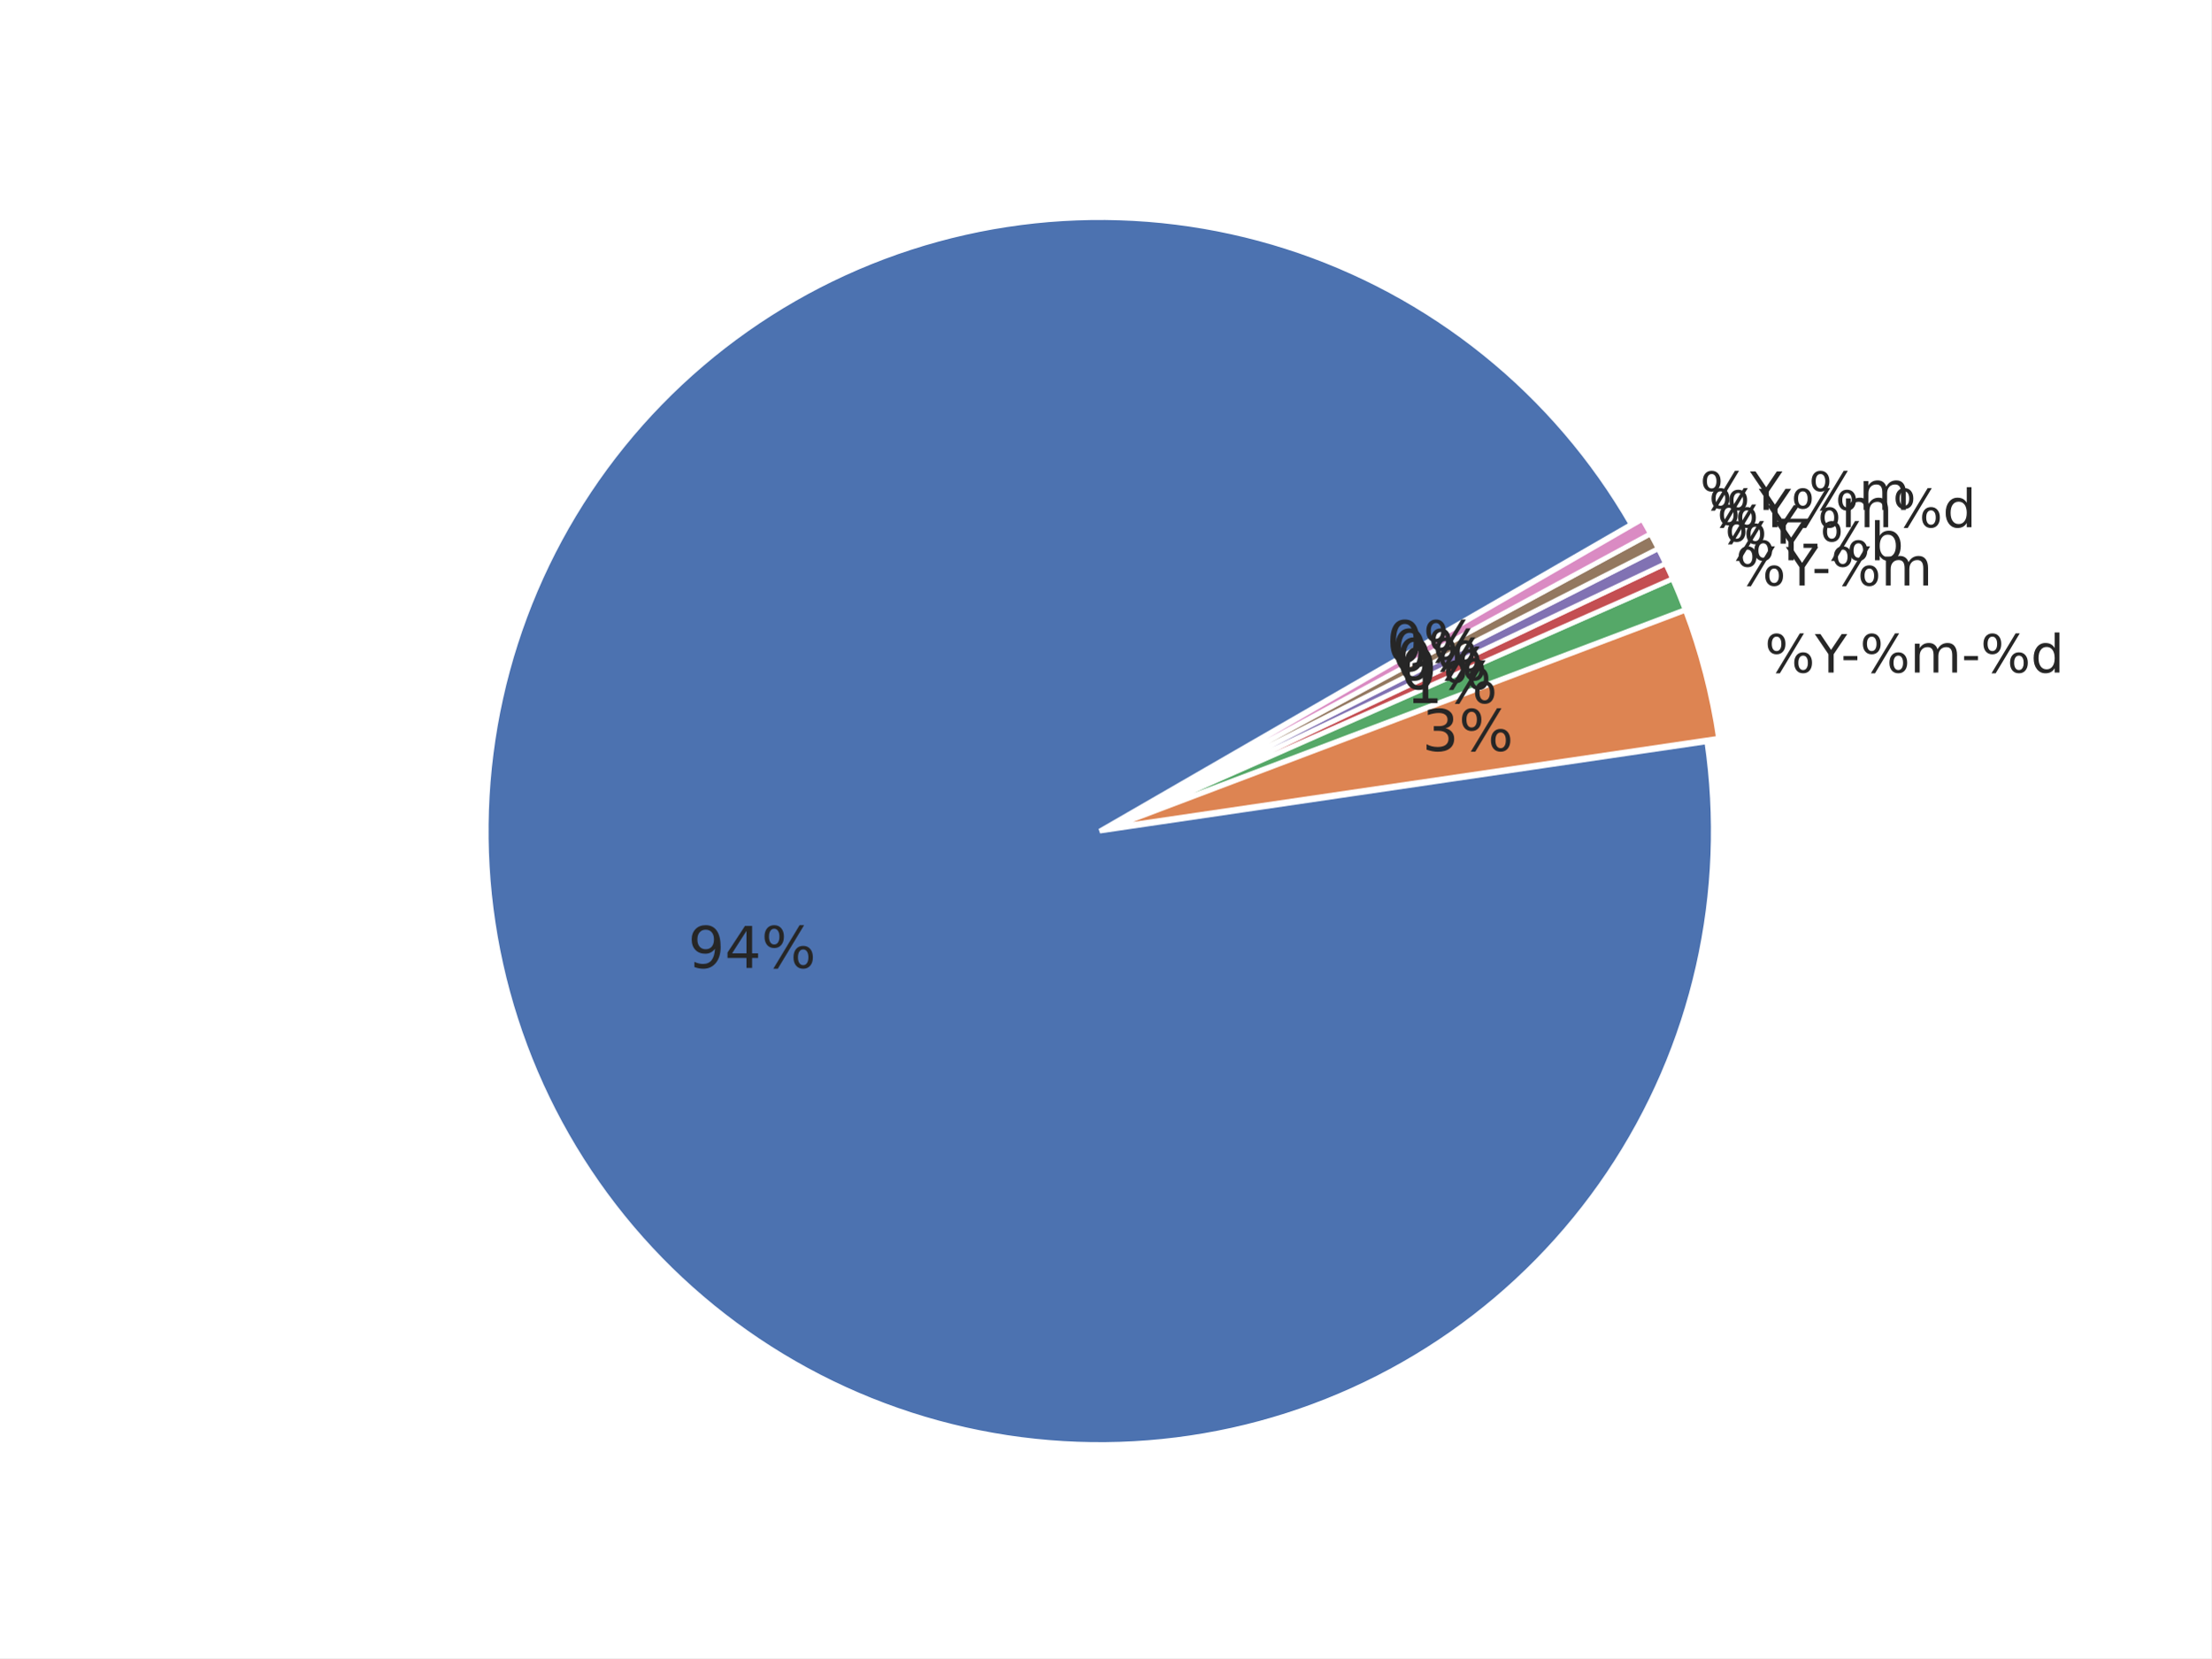
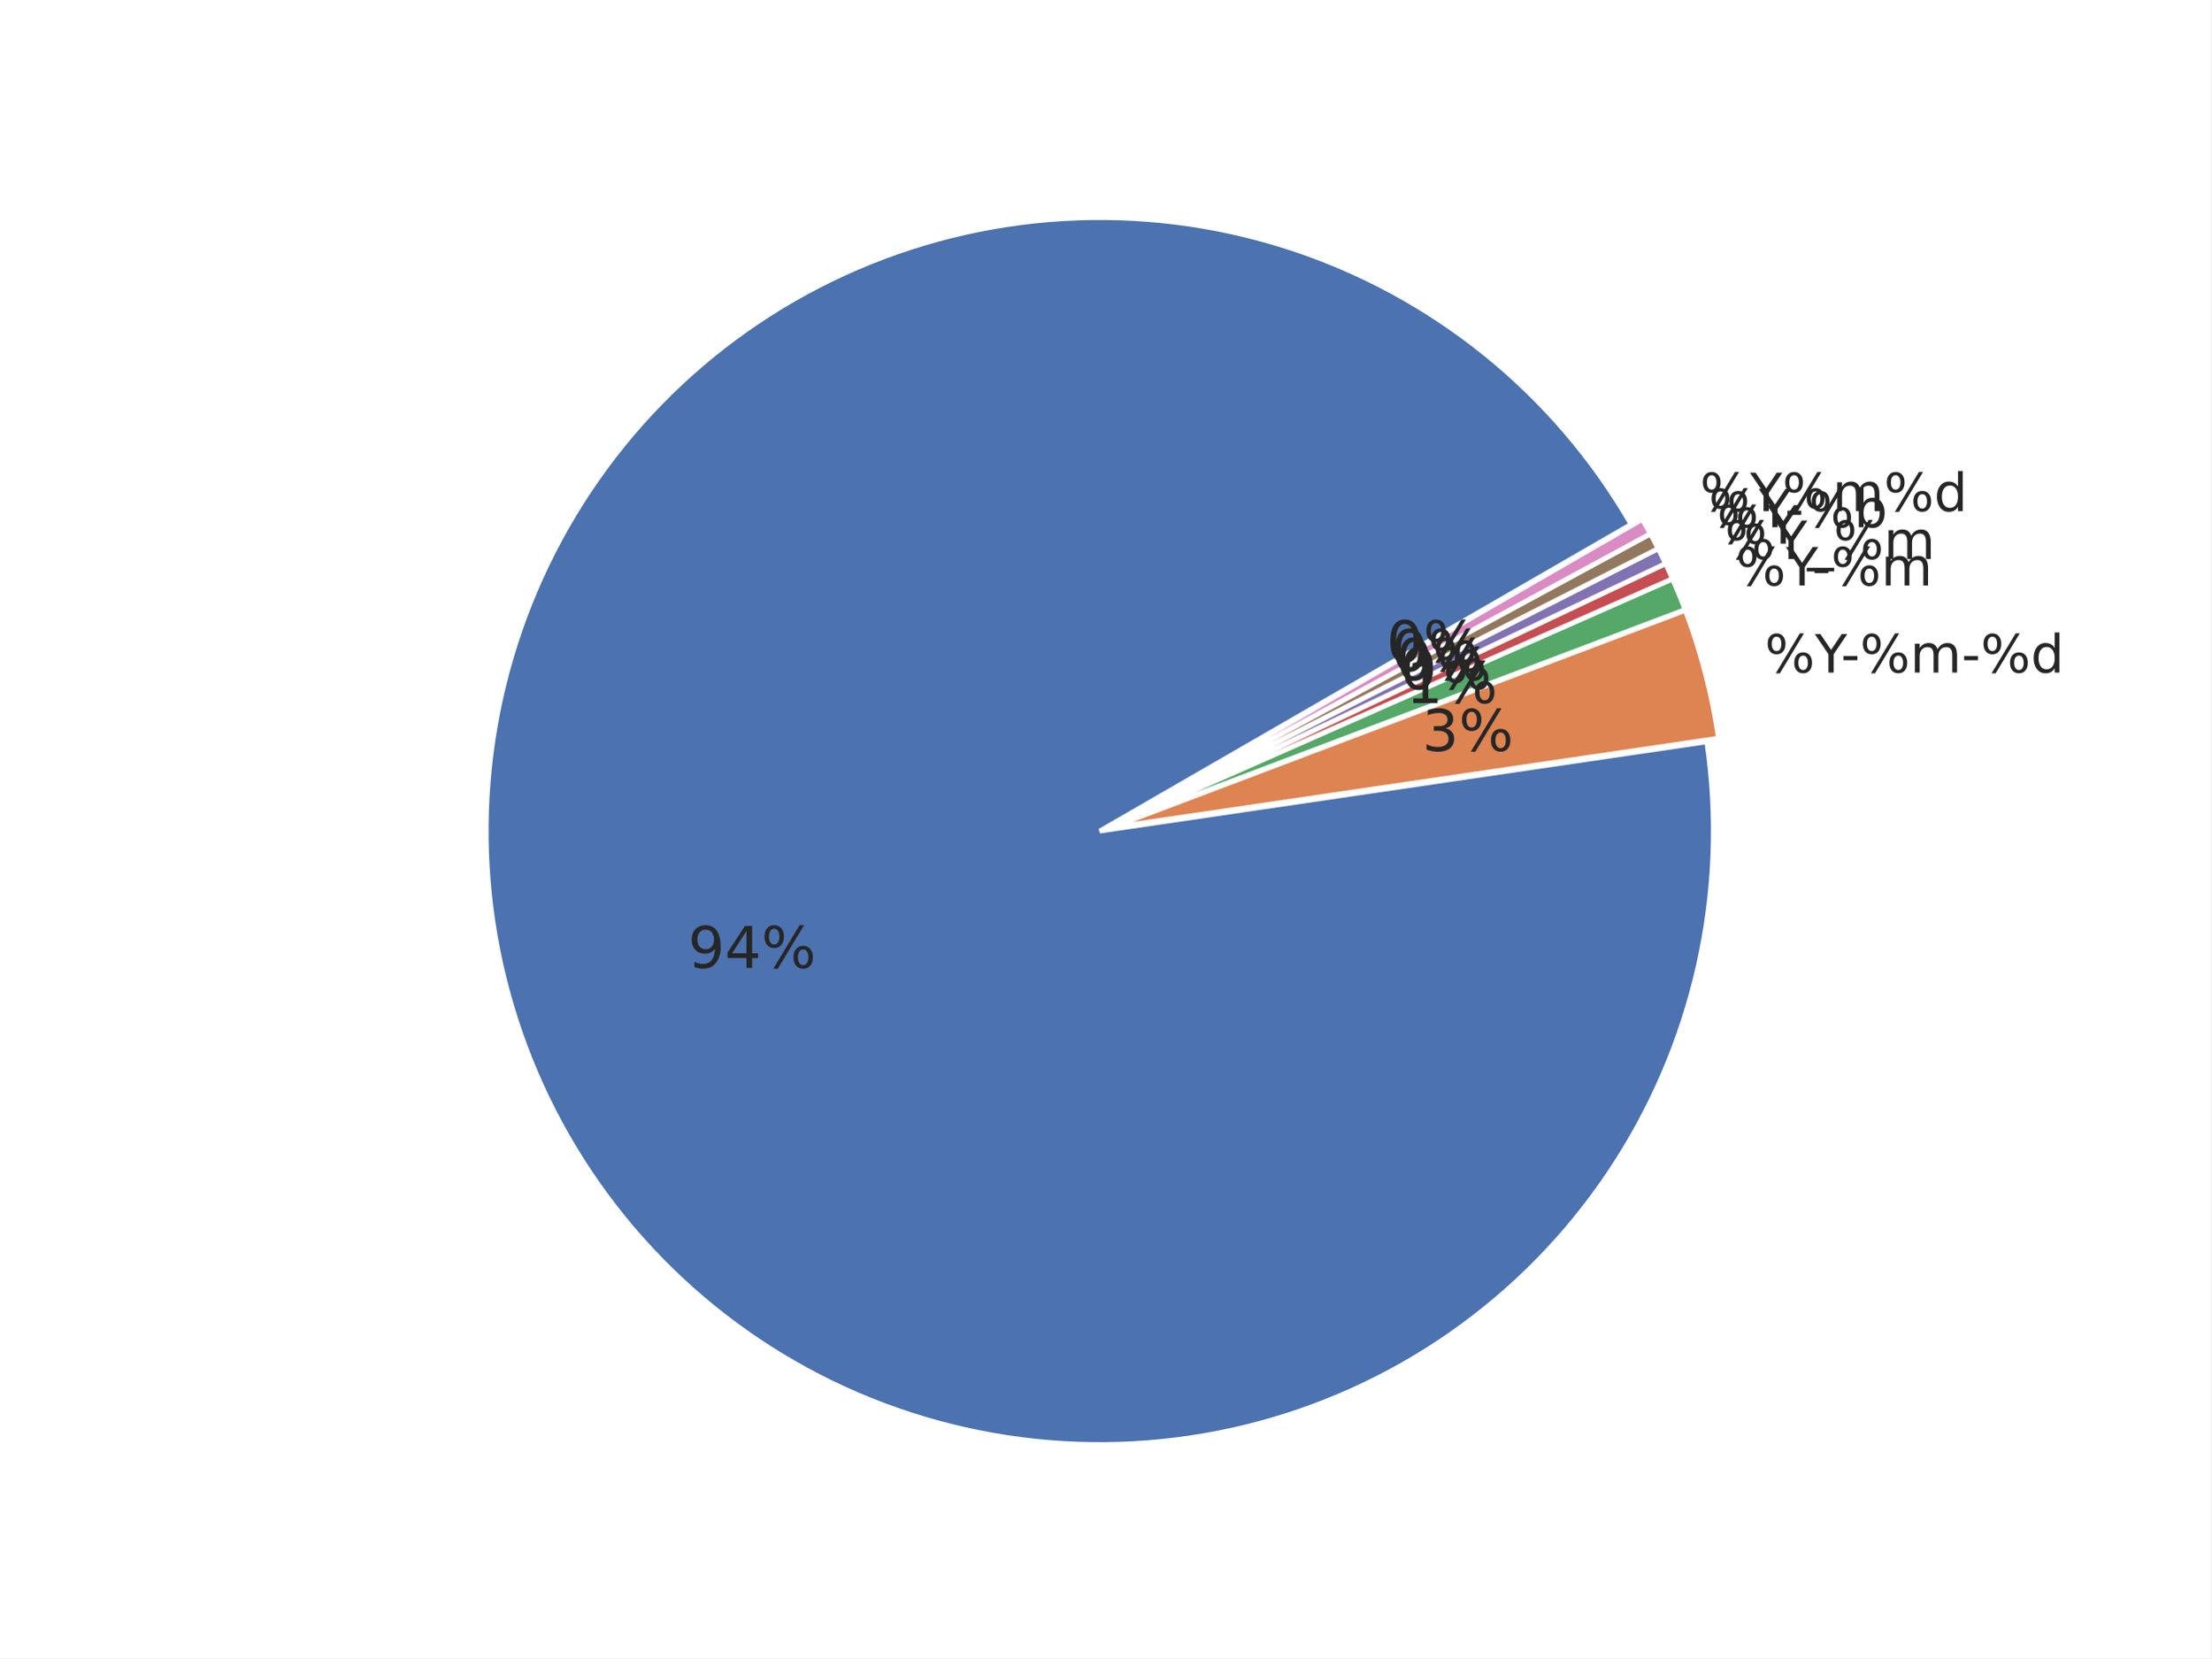
<svg xmlns="http://www.w3.org/2000/svg" xmlns:xlink="http://www.w3.org/1999/xlink" width="460.8pt" height="345.6pt" viewBox="0 0 460.8 345.6" version="1.1">
  <defs>
    <style type="text/css">*{stroke-linejoin: round; stroke-linecap: butt}</style>
  </defs>
  <g id="figure_1">
    <g id="patch_1">
      <path d="M 0 345.6  L 460.8 345.6  L 460.8 0  L 0 0  z " style="fill: #ffffff" />
    </g>
    <g id="axes_1">
      <g id="matplotlib.axis_1" />
      <g id="matplotlib.axis_2" />
      <g id="patch_2">
        <path d="M 339.933 109.284  C 332.044 95.621 321.694 83.535 309.408 73.637  C 297.121 63.74 283.108 56.202 268.078 51.404  C 253.048 46.606 237.259 44.631 221.51 45.579  C 205.762 46.527 190.323 50.381 175.977 56.947  C 161.631 63.513 148.623 72.678 137.612 83.977  C 126.601 95.276 117.776 108.517 111.583 123.027  C 105.39 137.538 101.936 153.071 101.395 168.839  C 100.855 184.607 103.237 200.339 108.422 215.24  C 113.606 230.141 121.504 243.955 131.715 255.982  C 141.927 268.009 154.276 278.043 168.139 285.576  C 182.002 293.109 197.14 298.011 212.787 300.035  C 228.433 302.06 244.32 301.171 259.644 297.413  C 274.967 293.656 289.463 287.095 302.399 278.063  C 315.335 269.03 326.488 257.681 335.294 244.59  C 344.1 231.499 350.407 216.891 353.897 201.504  C 357.387 186.118 357.999 170.218 355.703 154.609  L 229.192 173.22  z " style="fill: #4c72b0; stroke: #ffffff; stroke-linejoin: miter" />
      </g>
      <g id="patch_3">
        <path d="M 358.148 153.867  C 357.479 149.317 356.564 144.807 355.409 140.356  C 354.254 135.904 352.859 131.519 351.231 127.217  L 231.638 172.479  z " style="fill: #dd8452; stroke: #ffffff; stroke-linejoin: miter" />
      </g>
      <g id="patch_4">
        <path d="M 351.177 127.054  C 350.77 125.979 350.349 124.909 349.913 123.846  C 349.477 122.782 349.027 121.724 348.563 120.673  L 231.583 172.315  z " style="fill: #55a868; stroke: #ffffff; stroke-linejoin: miter" />
      </g>
      <g id="patch_5">
        <path d="M 348.543 120.625  C 348.311 120.1 348.075 119.575 347.836 119.053  C 347.597 118.53 347.354 118.009 347.108 117.49  L 231.563 172.268  z " style="fill: #c44e52; stroke: #ffffff; stroke-linejoin: miter" />
      </g>
      <g id="patch_6">
        <path d="M 347.093 117.459  C 346.847 116.94 346.597 116.422 346.344 115.906  C 346.091 115.39 345.834 114.876 345.574 114.363  L 231.548 172.237  z " style="fill: #8172b3; stroke: #ffffff; stroke-linejoin: miter" />
      </g>
      <g id="patch_7">
        <path d="M 345.558 114.333  C 345.298 113.82 345.035 113.309 344.768 112.8  C 344.501 112.291 344.23 111.784 343.956 111.279  L 231.532 172.206  z " style="fill: #937860; stroke: #ffffff; stroke-linejoin: miter" />
      </g>
      <g id="patch_8">
        <path d="M 343.94 111.249  C 343.666 110.743 343.389 110.24 343.108 109.738  C 342.828 109.237 342.544 108.737 342.256 108.24  L 231.516 172.176  z " style="fill: #da8bc3; stroke: #ffffff; stroke-linejoin: miter" />
      </g>
      <g id="text_1">
        <g style="fill: #262626" transform="translate(143.394 201.7436) scale(0.12 -0.12)">
          <defs>
            <path id="DejaVuSans-39" d="M 703 97  L 703 672  Q 941 559 1184 500  Q 1428 441 1663 441  Q 2288 441 2617 861  Q 2947 1281 2994 2138  Q 2813 1869 2534 1725  Q 2256 1581 1919 1581  Q 1219 1581 811 2004  Q 403 2428 403 3163  Q 403 3881 828 4315  Q 1253 4750 1959 4750  Q 2769 4750 3195 4129  Q 3622 3509 3622 2328  Q 3622 1225 3098 567  Q 2575 -91 1691 -91  Q 1453 -91 1209 -44  Q 966 3 703 97  z M 1959 2075  Q 2384 2075 2632 2365  Q 2881 2656 2881 3163  Q 2881 3666 2632 3958  Q 2384 4250 1959 4250  Q 1534 4250 1286 3958  Q 1038 3666 1038 3163  Q 1038 2656 1286 2365  Q 1534 2075 1959 2075  z " transform="scale(0.015625)" />
            <path id="DejaVuSans-34" d="M 2419 4116  L 825 1625  L 2419 1625  L 2419 4116  z M 2253 4666  L 3047 4666  L 3047 1625  L 3713 1625  L 3713 1100  L 3047 1100  L 3047 0  L 2419 0  L 2419 1100  L 313 1100  L 313 1709  L 2253 4666  z " transform="scale(0.015625)" />
            <path id="DejaVuSans-25" d="M 4653 2053  Q 4381 2053 4226 1822  Q 4072 1591 4072 1178  Q 4072 772 4226 539  Q 4381 306 4653 306  Q 4919 306 5073 539  Q 5228 772 5228 1178  Q 5228 1588 5073 1820  Q 4919 2053 4653 2053  z M 4653 2450  Q 5147 2450 5437 2106  Q 5728 1763 5728 1178  Q 5728 594 5436 251  Q 5144 -91 4653 -91  Q 4153 -91 3862 251  Q 3572 594 3572 1178  Q 3572 1766 3864 2108  Q 4156 2450 4653 2450  z M 1428 4353  Q 1159 4353 1004 4120  Q 850 3888 850 3481  Q 850 3069 1003 2837  Q 1156 2606 1428 2606  Q 1700 2606 1854 2837  Q 2009 3069 2009 3481  Q 2009 3884 1853 4118  Q 1697 4353 1428 4353  z M 4250 4750  L 4750 4750  L 1831 -91  L 1331 -91  L 4250 4750  z M 1428 4750  Q 1922 4750 2215 4408  Q 2509 4066 2509 3481  Q 2509 2891 2217 2550  Q 1925 2209 1428 2209  Q 931 2209 642 2551  Q 353 2894 353 3481  Q 353 4063 643 4406  Q 934 4750 1428 4750  z " transform="scale(0.015625)" />
          </defs>
          <use xlink:href="#DejaVuSans-39" />
          <use xlink:href="#DejaVuSans-34" transform="translate(63.62305 0)" />
          <use xlink:href="#DejaVuSans-25" transform="translate(127.2461 0)" />
        </g>
      </g>
      <g id="text_2">
        <g style="fill: #262626" transform="translate(367.7862 140.1785) scale(0.11 -0.11)">
          <defs>
            <path id="DejaVuSans-59" d="M -13 4666  L 666 4666  L 1959 2747  L 3244 4666  L 3922 4666  L 2272 2222  L 2272 0  L 1638 0  L 1638 2222  L -13 4666  z " transform="scale(0.015625)" />
            <path id="DejaVuSans-2d" d="M 313 2009  L 1997 2009  L 1997 1497  L 313 1497  L 313 2009  z " transform="scale(0.015625)" />
            <path id="DejaVuSans-6d" d="M 3328 2828  Q 3544 3216 3844 3400  Q 4144 3584 4550 3584  Q 5097 3584 5394 3201  Q 5691 2819 5691 2113  L 5691 0  L 5113 0  L 5113 2094  Q 5113 2597 4934 2840  Q 4756 3084 4391 3084  Q 3944 3084 3684 2787  Q 3425 2491 3425 1978  L 3425 0  L 2847 0  L 2847 2094  Q 2847 2600 2669 2842  Q 2491 3084 2119 3084  Q 1678 3084 1418 2786  Q 1159 2488 1159 1978  L 1159 0  L 581 0  L 581 3500  L 1159 3500  L 1159 2956  Q 1356 3278 1631 3431  Q 1906 3584 2284 3584  Q 2666 3584 2933 3390  Q 3200 3197 3328 2828  z " transform="scale(0.015625)" />
            <path id="DejaVuSans-64" d="M 2906 2969  L 2906 4863  L 3481 4863  L 3481 0  L 2906 0  L 2906 525  Q 2725 213 2448 61  Q 2172 -91 1784 -91  Q 1150 -91 751 415  Q 353 922 353 1747  Q 353 2572 751 3078  Q 1150 3584 1784 3584  Q 2172 3584 2448 3432  Q 2725 3281 2906 2969  z M 947 1747  Q 947 1113 1208 752  Q 1469 391 1925 391  Q 2381 391 2643 752  Q 2906 1113 2906 1747  Q 2906 2381 2643 2742  Q 2381 3103 1925 3103  Q 1469 3103 1208 2742  Q 947 2381 947 1747  z " transform="scale(0.015625)" />
          </defs>
          <use xlink:href="#DejaVuSans-25" />
          <use xlink:href="#DejaVuSans-59" transform="translate(95.01953 0)" />
          <use xlink:href="#DejaVuSans-2d" transform="translate(144.2285 0)" />
          <use xlink:href="#DejaVuSans-25" transform="translate(180.3125 0)" />
          <use xlink:href="#DejaVuSans-6d" transform="translate(275.332 0)" />
          <use xlink:href="#DejaVuSans-2d" transform="translate(372.7441 0)" />
          <use xlink:href="#DejaVuSans-25" transform="translate(408.8281 0)" />
          <use xlink:href="#DejaVuSans-64" transform="translate(503.8477 0)" />
        </g>
      </g>
      <g id="text_3">
        <g style="fill: #262626" transform="translate(296.3821 156.5161) scale(0.12 -0.12)">
          <defs>
            <path id="DejaVuSans-33" d="M 2597 2516  Q 3050 2419 3304 2112  Q 3559 1806 3559 1356  Q 3559 666 3084 287  Q 2609 -91 1734 -91  Q 1441 -91 1130 -33  Q 819 25 488 141  L 488 750  Q 750 597 1062 519  Q 1375 441 1716 441  Q 2309 441 2620 675  Q 2931 909 2931 1356  Q 2931 1769 2642 2001  Q 2353 2234 1838 2234  L 1294 2234  L 1294 2753  L 1863 2753  Q 2328 2753 2575 2939  Q 2822 3125 2822 3475  Q 2822 3834 2567 4026  Q 2313 4219 1838 4219  Q 1578 4219 1281 4162  Q 984 4106 628 3988  L 628 4550  Q 988 4650 1302 4700  Q 1616 4750 1894 4750  Q 2613 4750 3031 4423  Q 3450 4097 3450 3541  Q 3450 3153 3228 2886  Q 3006 2619 2597 2516  z " transform="scale(0.015625)" />
          </defs>
          <use xlink:href="#DejaVuSans-33" />
          <use xlink:href="#DejaVuSans-25" transform="translate(63.62305 0)" />
        </g>
      </g>
      <g id="text_4">
        <g style="fill: #262626" transform="translate(361.7461 122.0341) scale(0.11 -0.11)">
          <use xlink:href="#DejaVuSans-25" />
          <use xlink:href="#DejaVuSans-59" transform="translate(95.01953 0)" />
          <use xlink:href="#DejaVuSans-2d" transform="translate(144.2285 0)" />
          <use xlink:href="#DejaVuSans-25" transform="translate(180.3125 0)" />
          <use xlink:href="#DejaVuSans-6d" transform="translate(275.332 0)" />
        </g>
      </g>
      <g id="text_5">
        <g style="fill: #262626" transform="translate(293.0628 146.5448) scale(0.12 -0.12)">
          <defs>
            <path id="DejaVuSans-31" d="M 794 531  L 1825 531  L 1825 4091  L 703 3866  L 703 4441  L 1819 4666  L 2450 4666  L 2450 531  L 3481 531  L 3481 0  L 794 0  L 794 531  z " transform="scale(0.015625)" />
          </defs>
          <use xlink:href="#DejaVuSans-31" />
          <use xlink:href="#DejaVuSans-25" transform="translate(63.62305 0)" />
        </g>
      </g>
      <g id="text_6">
-         <g style="fill: #262626" transform="translate(359.463 116.7666) scale(0.11 -0.11)">
+         <g style="fill: #262626" transform="translate(359.463 116.5166) scale(0.11 -0.11)">
          <defs>
-             <path id="DejaVuSans-62" d="M 3116 1747  Q 3116 2381 2855 2742  Q 2594 3103 2138 3103  Q 1681 3103 1420 2742  Q 1159 2381 1159 1747  Q 1159 1113 1420 752  Q 1681 391 2138 391  Q 2594 391 2855 752  Q 3116 1113 3116 1747  z M 1159 2969  Q 1341 3281 1617 3432  Q 1894 3584 2278 3584  Q 2916 3584 3314 3078  Q 3713 2572 3713 1747  Q 3713 922 3314 415  Q 2916 -91 2278 -91  Q 1894 -91 1617 61  Q 1341 213 1159 525  L 1159 0  L 581 0  L 581 4863  L 1159 4863  L 1159 2969  z " transform="scale(0.015625)" />
+             <path id="DejaVuSans-5f" d="M 3263 -1063  L 3263 -1509  L -63 -1509  L -63 -1063  L 3263 -1063  z " transform="scale(0.015625)" />
          </defs>
          <use xlink:href="#DejaVuSans-25" />
          <use xlink:href="#DejaVuSans-59" transform="translate(95.01953 0)" />
-           <use xlink:href="#DejaVuSans-2d" transform="translate(144.2285 0)" />
-           <use xlink:href="#DejaVuSans-25" transform="translate(180.3125 0)" />
-           <use xlink:href="#DejaVuSans-62" transform="translate(275.332 0)" />
+           <use xlink:href="#DejaVuSans-5f" transform="translate(156.1035 0)" />
+           <use xlink:href="#DejaVuSans-25" transform="translate(206.1035 0)" />
+           <use xlink:href="#DejaVuSans-6d" transform="translate(301.123 0)" />
        </g>
      </g>
      <g id="text_7">
        <g style="fill: #262626" transform="translate(291.8081 143.6501) scale(0.12 -0.12)">
          <defs>
            <path id="DejaVuSans-30" d="M 2034 4250  Q 1547 4250 1301 3770  Q 1056 3291 1056 2328  Q 1056 1369 1301 889  Q 1547 409 2034 409  Q 2525 409 2770 889  Q 3016 1369 3016 2328  Q 3016 3291 2770 3770  Q 2525 4250 2034 4250  z M 2034 4750  Q 2819 4750 3233 4129  Q 3647 3509 3647 2328  Q 3647 1150 3233 529  Q 2819 -91 2034 -91  Q 1250 -91 836 529  Q 422 1150 422 2328  Q 422 3509 836 4129  Q 1250 4750 2034 4750  z " transform="scale(0.015625)" />
          </defs>
          <use xlink:href="#DejaVuSans-30" />
          <use xlink:href="#DejaVuSans-25" transform="translate(63.62305 0)" />
        </g>
      </g>
      <g id="text_8">
        <g style="fill: #262626" transform="translate(357.8234 113.3082) scale(0.11 -0.11)">
          <use xlink:href="#DejaVuSans-25" />
          <use xlink:href="#DejaVuSans-59" transform="translate(95.01953 0)" />
        </g>
      </g>
      <g id="text_9">
        <g style="fill: #262626" transform="translate(290.9071 141.7495) scale(0.12 -0.12)">
          <use xlink:href="#DejaVuSans-30" />
          <use xlink:href="#DejaVuSans-25" transform="translate(63.62305 0)" />
        </g>
      </g>
      <g id="text_10">
        <g style="fill: #262626" transform="translate(356.0911 109.8951) scale(0.11 -0.11)">
+           <defs>
+             <path id="DejaVuSans-62" d="M 3116 1747  Q 3116 2381 2855 2742  Q 2594 3103 2138 3103  Q 1681 3103 1420 2742  Q 1159 2381 1159 1747  Q 1159 1113 1420 752  Q 1681 391 2138 391  Q 2594 391 2855 752  Q 3116 1113 3116 1747  z M 1159 2969  Q 1341 3281 1617 3432  Q 1894 3584 2278 3584  Q 2916 3584 3314 3078  Q 3713 2572 3713 1747  Q 3713 922 3314 415  Q 2916 -91 2278 -91  Q 1894 -91 1617 61  Q 1341 213 1159 525  L 1159 0  L 581 0  L 581 4863  L 1159 4863  L 1159 2969  z " transform="scale(0.015625)" />
+           </defs>
          <use xlink:href="#DejaVuSans-25" />
          <use xlink:href="#DejaVuSans-59" transform="translate(95.01953 0)" />
-           <use xlink:href="#DejaVuSans-25" transform="translate(156.1035 0)" />
-           <use xlink:href="#DejaVuSans-6d" transform="translate(251.123 0)" />
-           <use xlink:href="#DejaVuSans-25" transform="translate(348.5352 0)" />
-           <use xlink:href="#DejaVuSans-64" transform="translate(443.5547 0)" />
+           <use xlink:href="#DejaVuSans-2d" transform="translate(144.2285 0)" />
+           <use xlink:href="#DejaVuSans-25" transform="translate(180.3125 0)" />
+           <use xlink:href="#DejaVuSans-62" transform="translate(275.332 0)" />
        </g>
      </g>
      <g id="text_11">
        <g style="fill: #262626" transform="translate(289.9551 139.8738) scale(0.12 -0.12)">
          <use xlink:href="#DejaVuSans-30" />
          <use xlink:href="#DejaVuSans-25" transform="translate(63.62305 0)" />
        </g>
      </g>
      <g id="text_12">
-         <g style="fill: #262626" transform="translate(354.2675 106.28) scale(0.11 -0.11)">
-           <defs>
-             <path id="DejaVuSans-5f" d="M 3263 -1063  L 3263 -1509  L -63 -1509  L -63 -1063  L 3263 -1063  z " transform="scale(0.015625)" />
-           </defs>
+         <g style="fill: #262626" transform="translate(354.2675 106.53) scale(0.11 -0.11)">
          <use xlink:href="#DejaVuSans-25" />
          <use xlink:href="#DejaVuSans-59" transform="translate(95.01953 0)" />
-           <use xlink:href="#DejaVuSans-5f" transform="translate(156.1035 0)" />
-           <use xlink:href="#DejaVuSans-25" transform="translate(206.1035 0)" />
-           <use xlink:href="#DejaVuSans-6d" transform="translate(301.123 0)" />
+           <use xlink:href="#DejaVuSans-25" transform="translate(156.1035 0)" />
+           <use xlink:href="#DejaVuSans-6d" transform="translate(251.123 0)" />
+           <use xlink:href="#DejaVuSans-25" transform="translate(348.5352 0)" />
+           <use xlink:href="#DejaVuSans-64" transform="translate(443.5547 0)" />
        </g>
      </g>
      <g id="text_13">
        <g style="fill: #262626" transform="translate(288.9529 138.0246) scale(0.12 -0.12)">
          <use xlink:href="#DejaVuSans-30" />
          <use xlink:href="#DejaVuSans-25" transform="translate(63.62305 0)" />
        </g>
      </g>
    </g>
  </g>
</svg>
